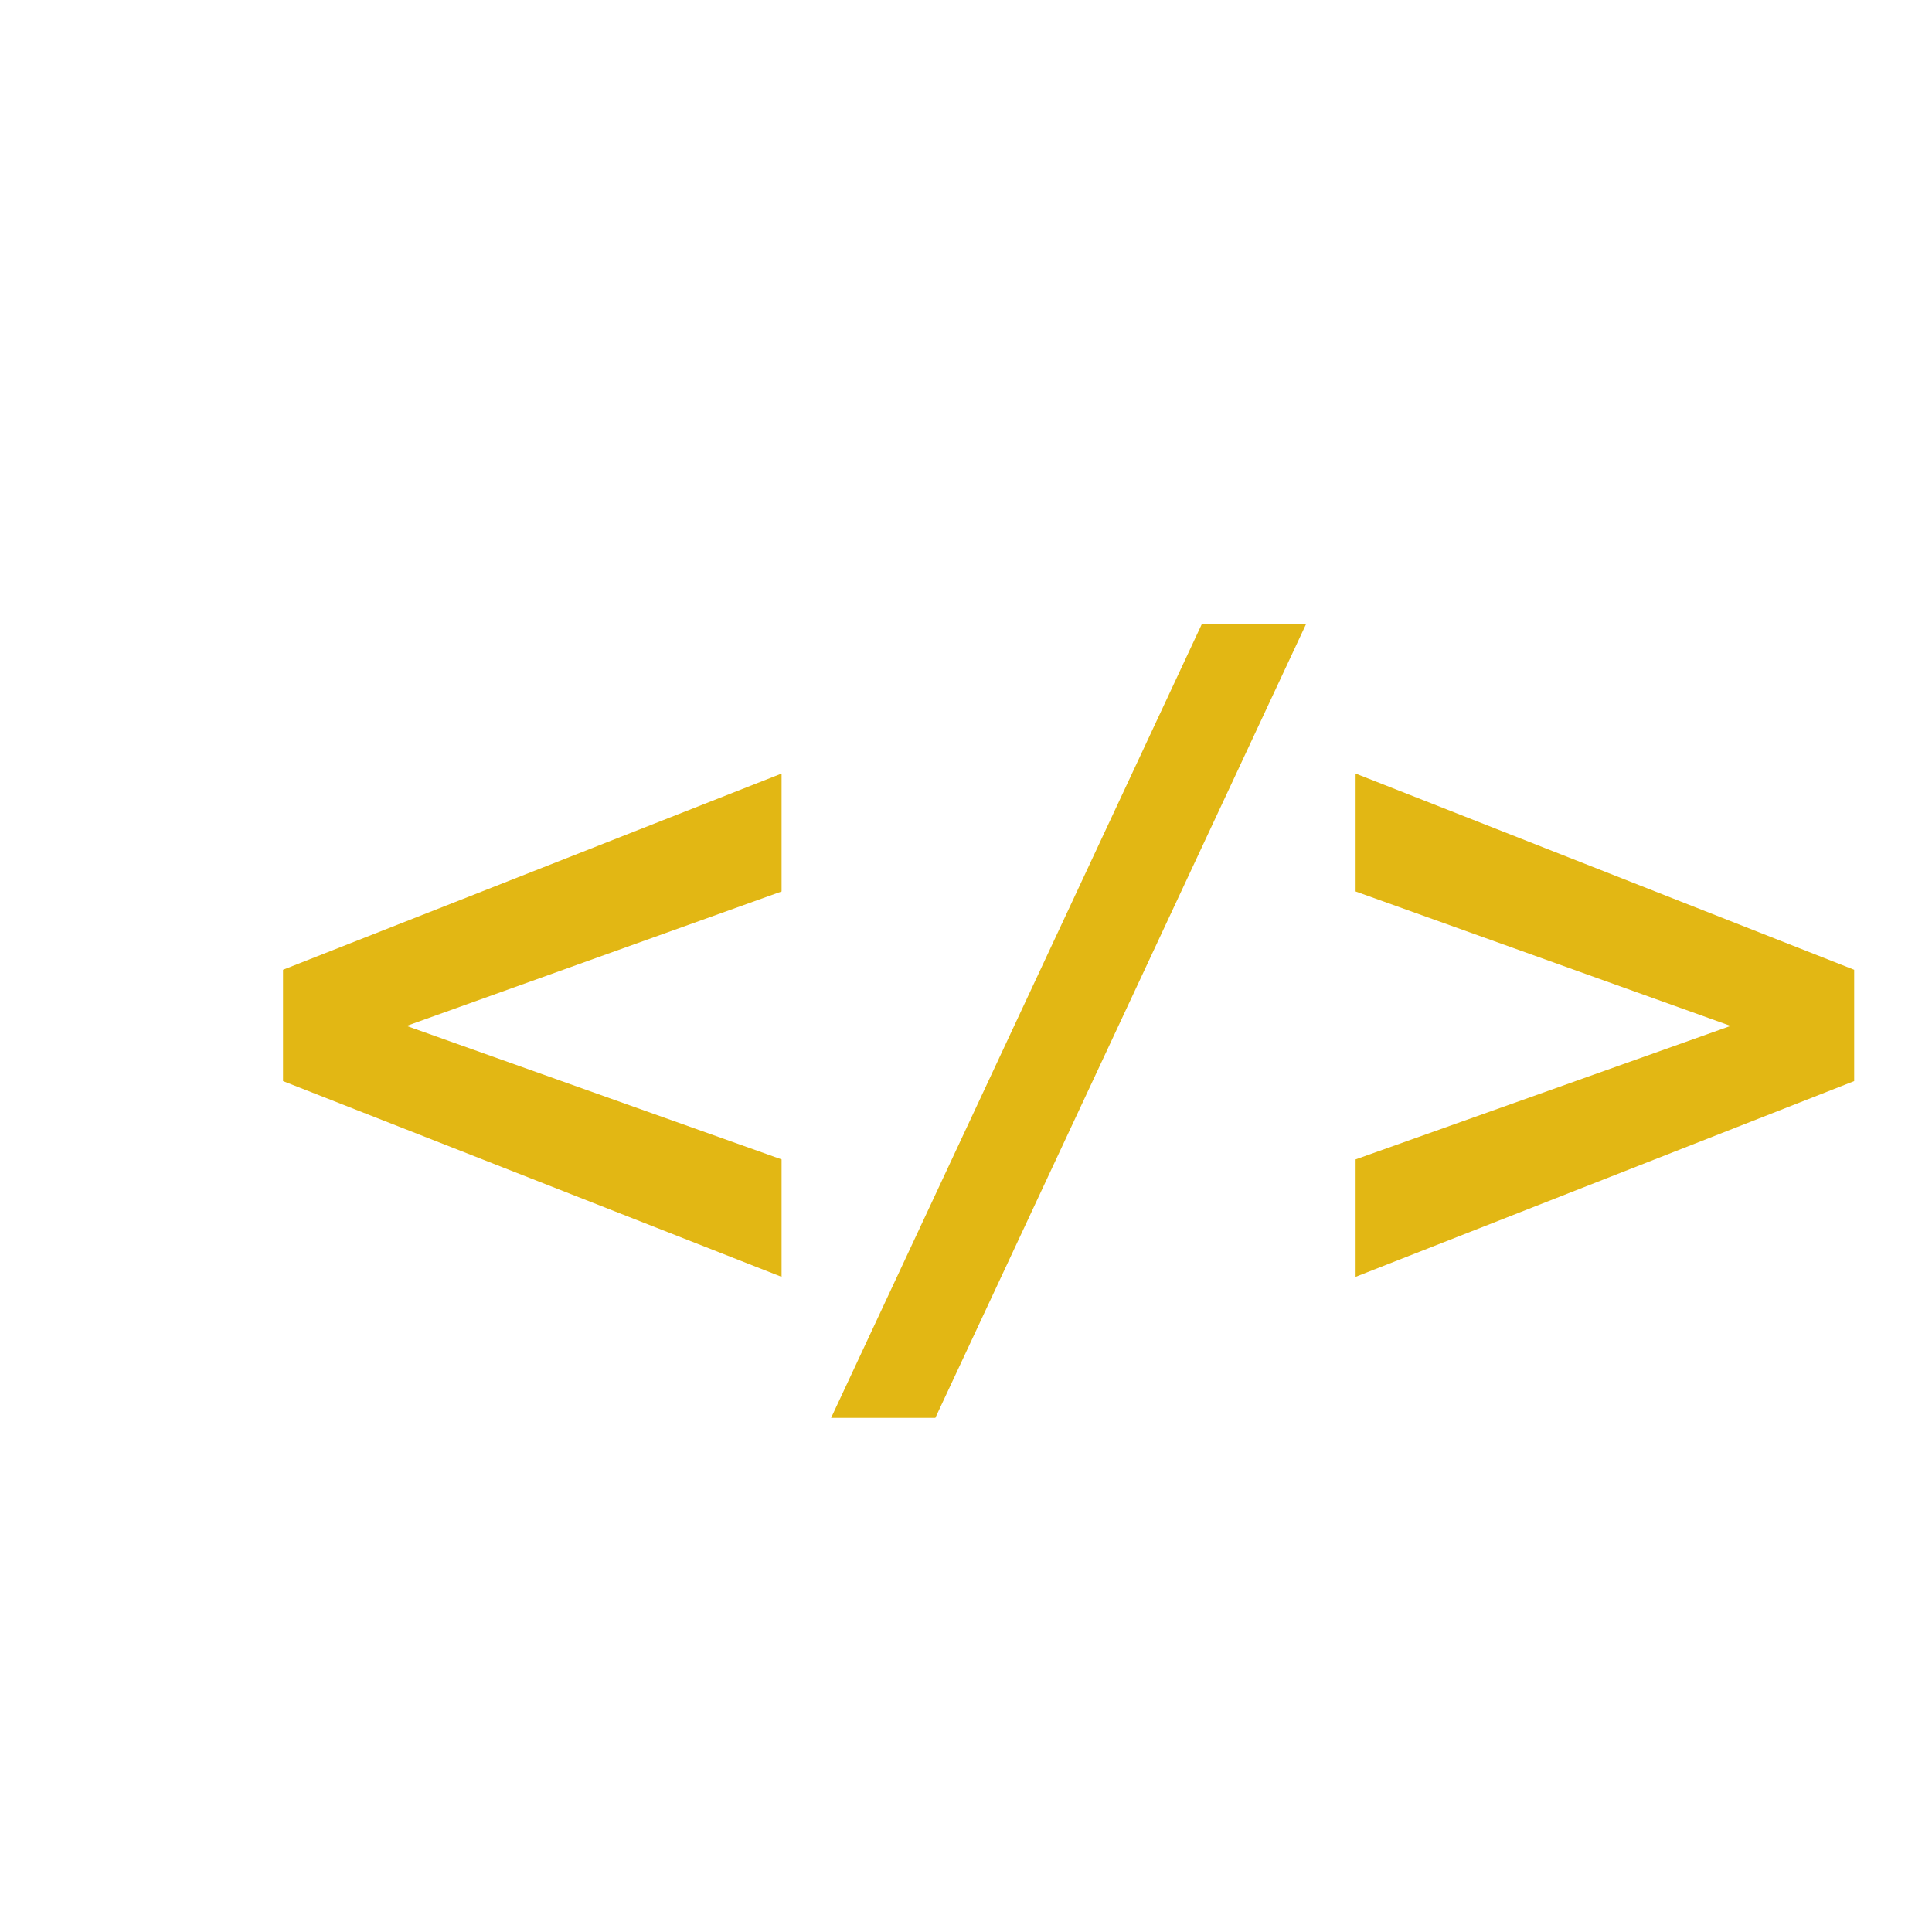
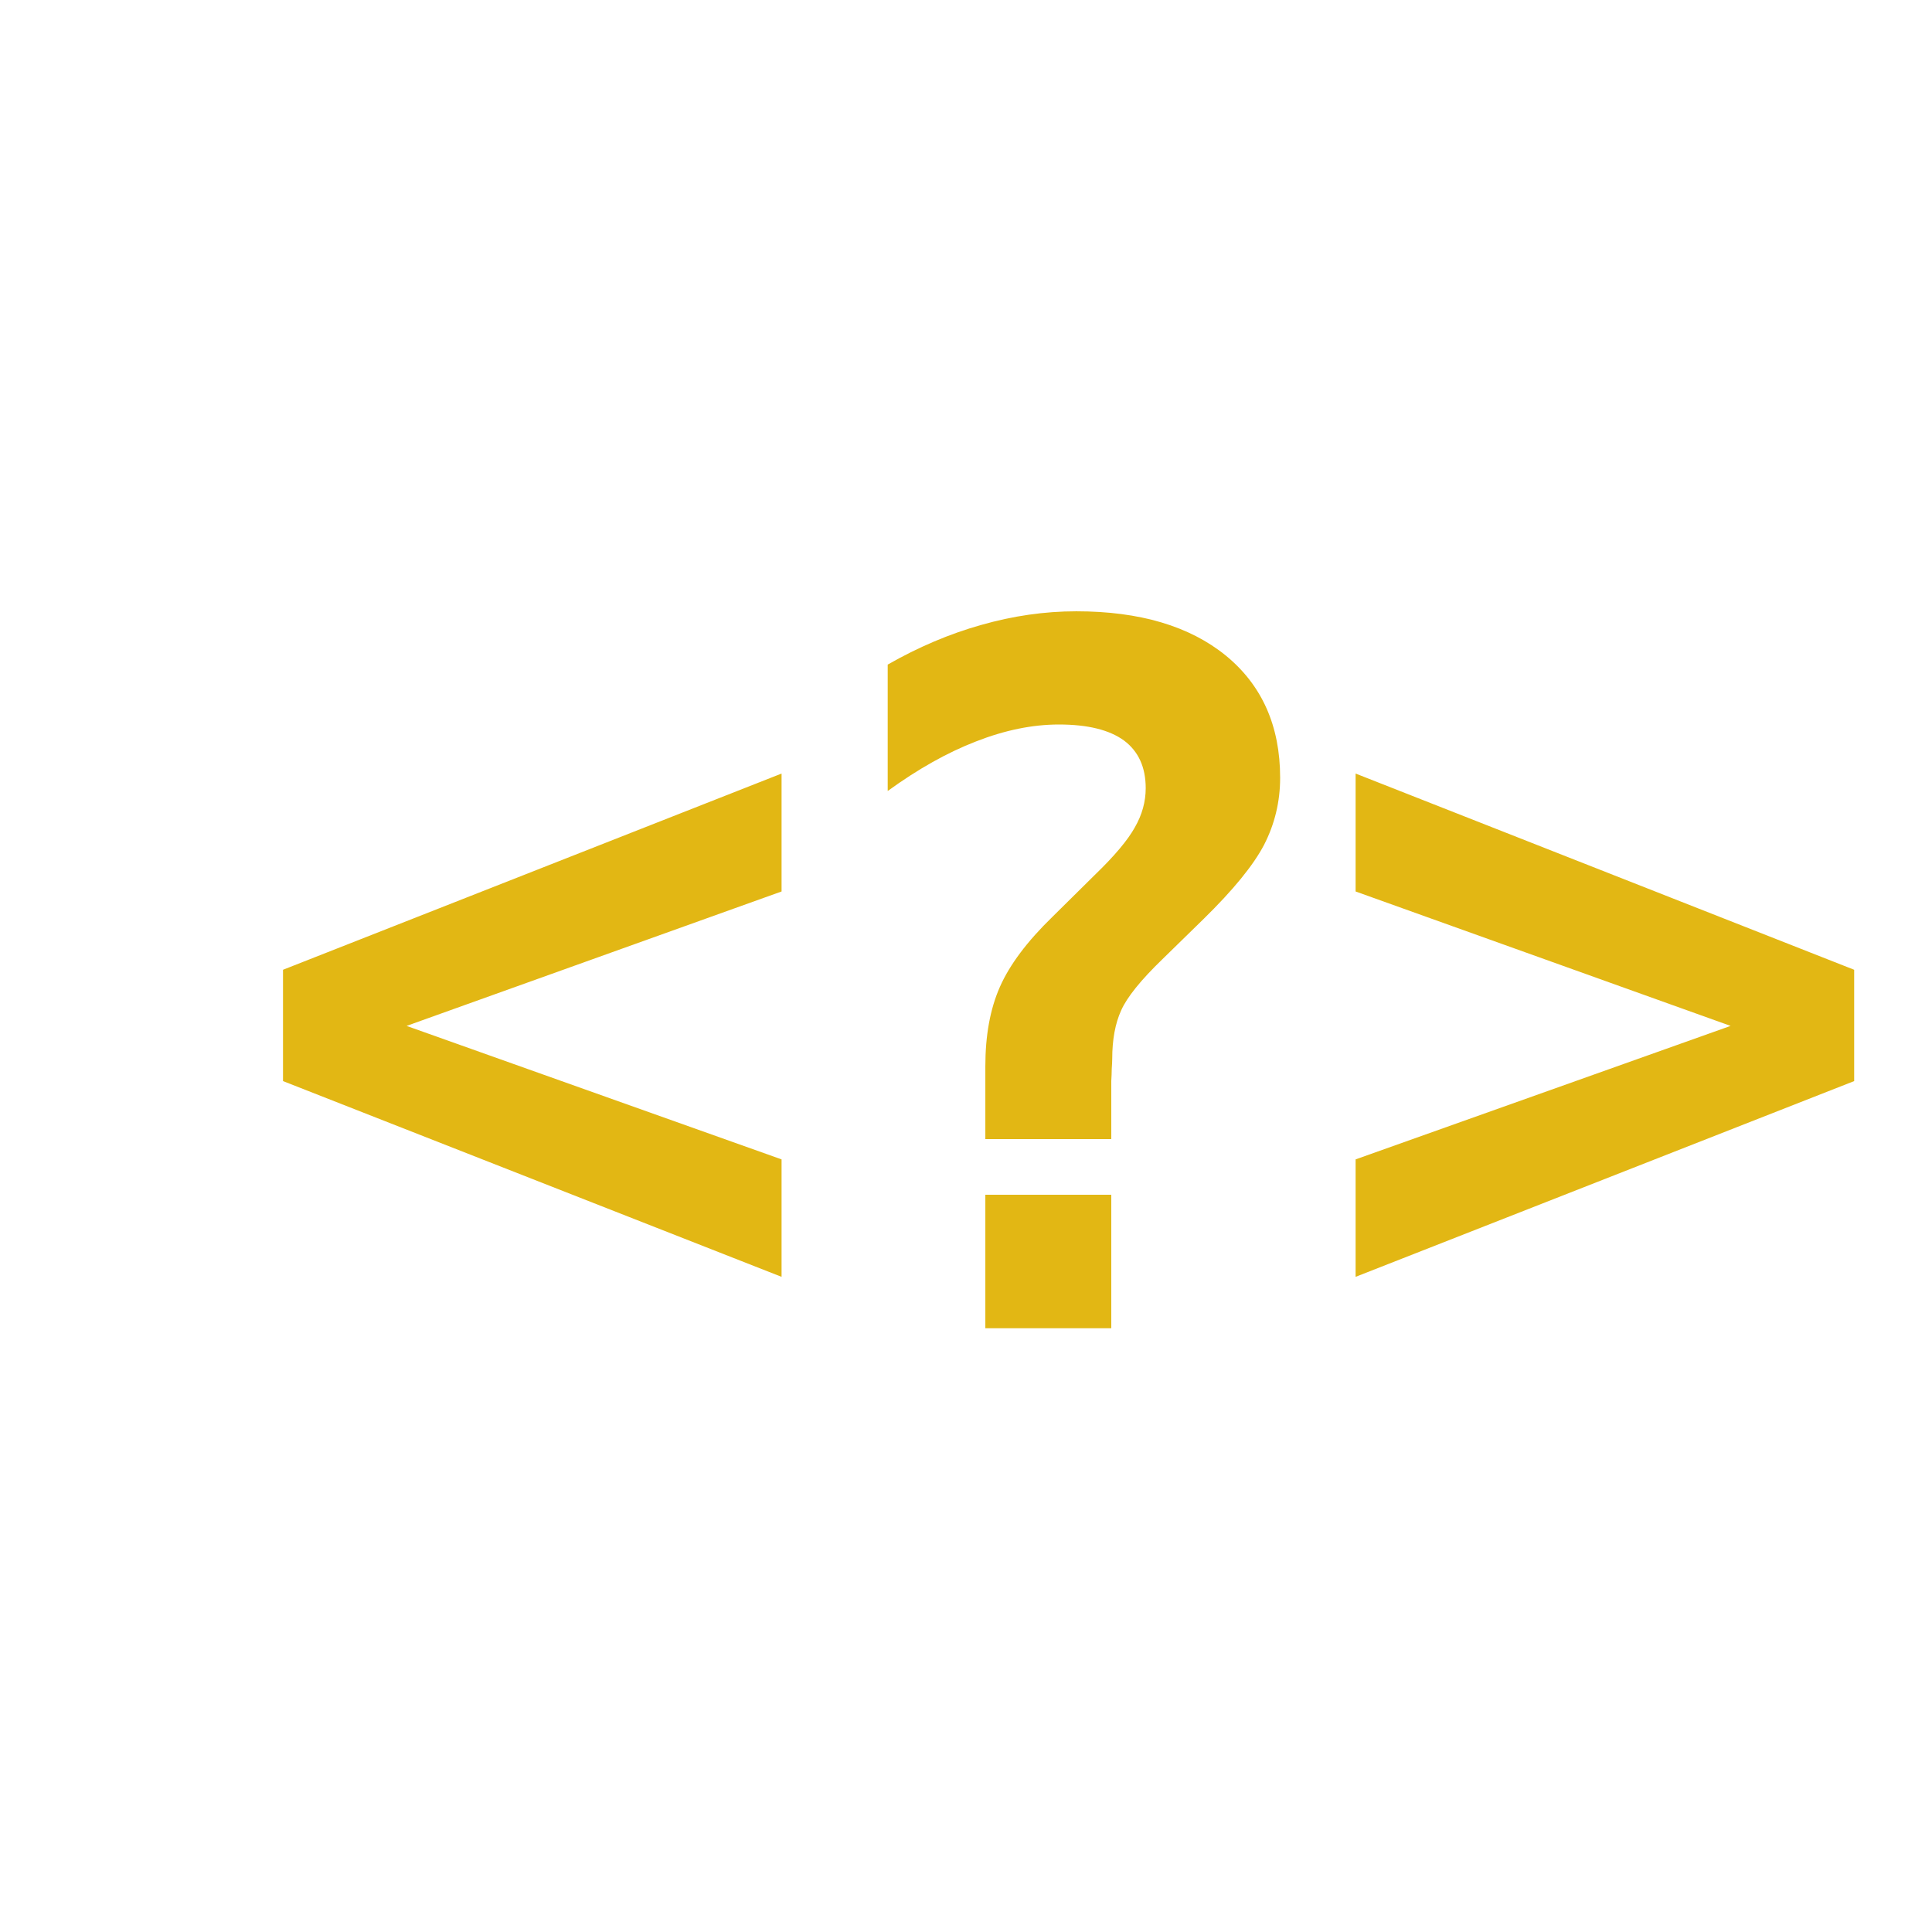
<svg xmlns="http://www.w3.org/2000/svg" viewBox="0 0 64 64" role="img" aria-label="enigma favicon">
-   <text x="8" y="44" fill="#e2b714" font-family="'Roboto Mono', 'Fira Code', monospace" font-size="32" font-weight="700" letter-spacing="-1.5">&lt;/&gt;</text>
+   <text x="8" y="44" fill="#e2b714" font-family="'Roboto Mono', 'Fira Code', monospace" font-size="32" font-weight="700" letter-spacing="-1.5">&lt;?&gt;</text>
</svg>
